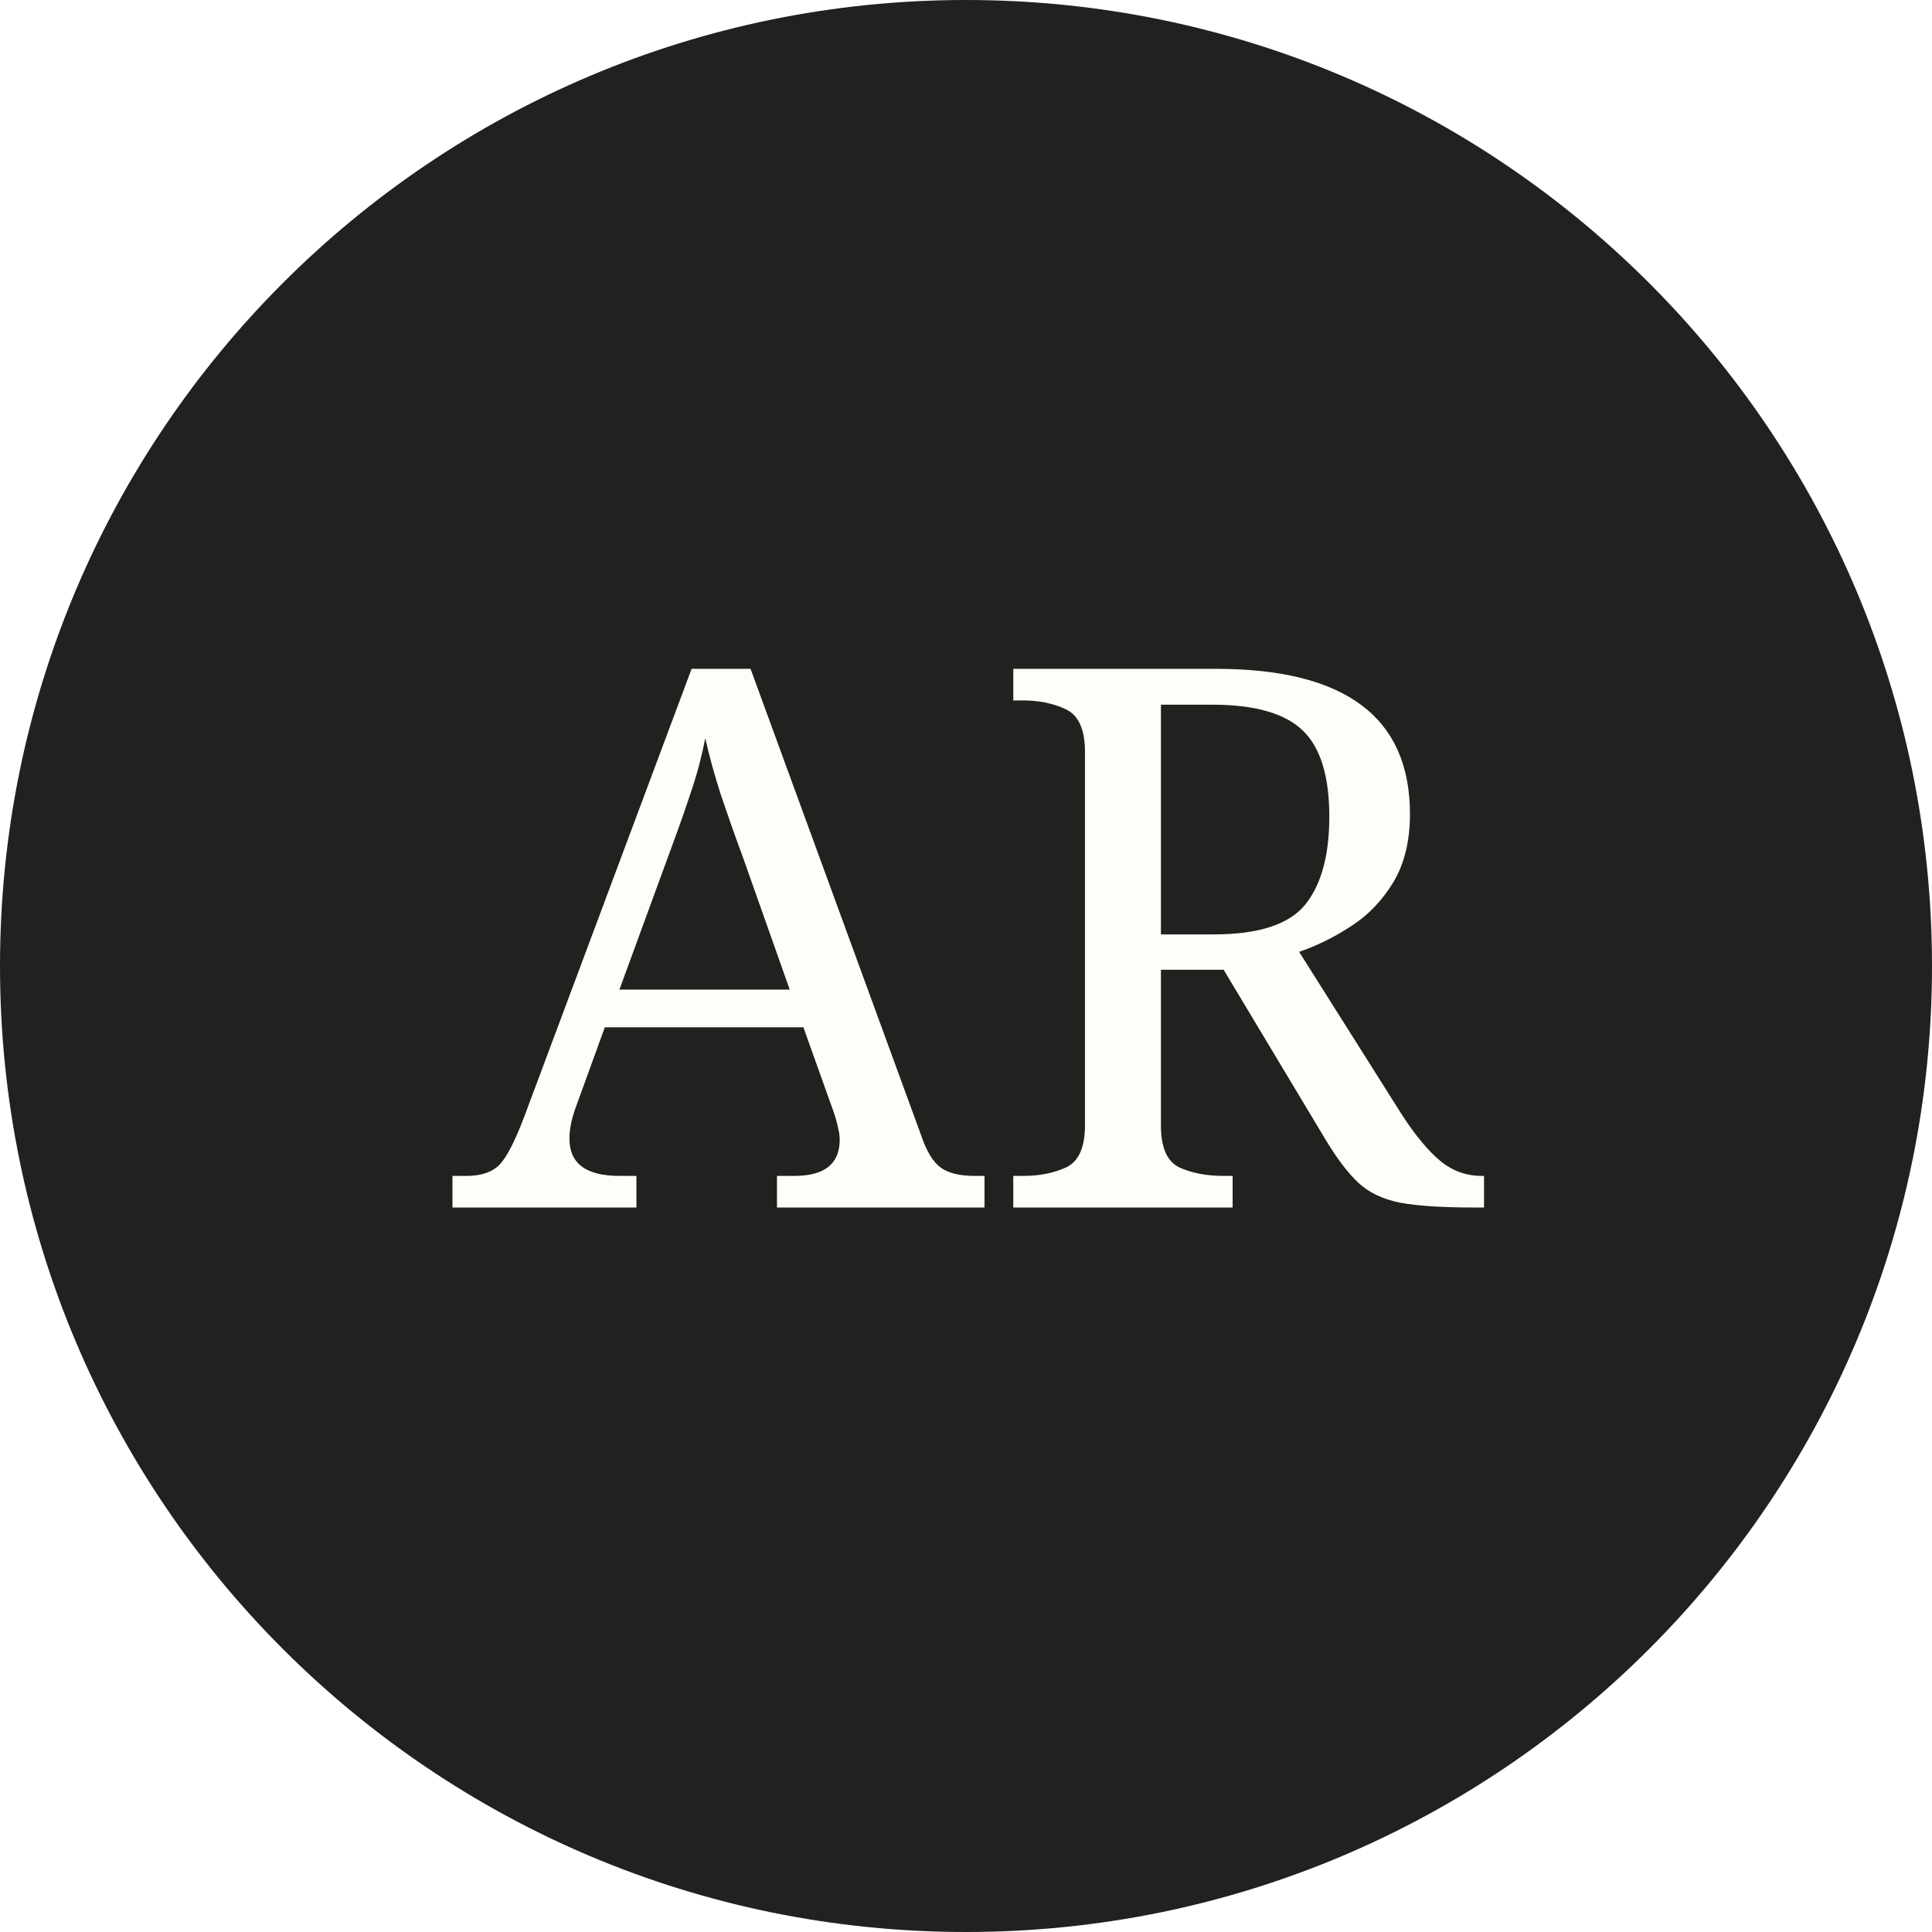
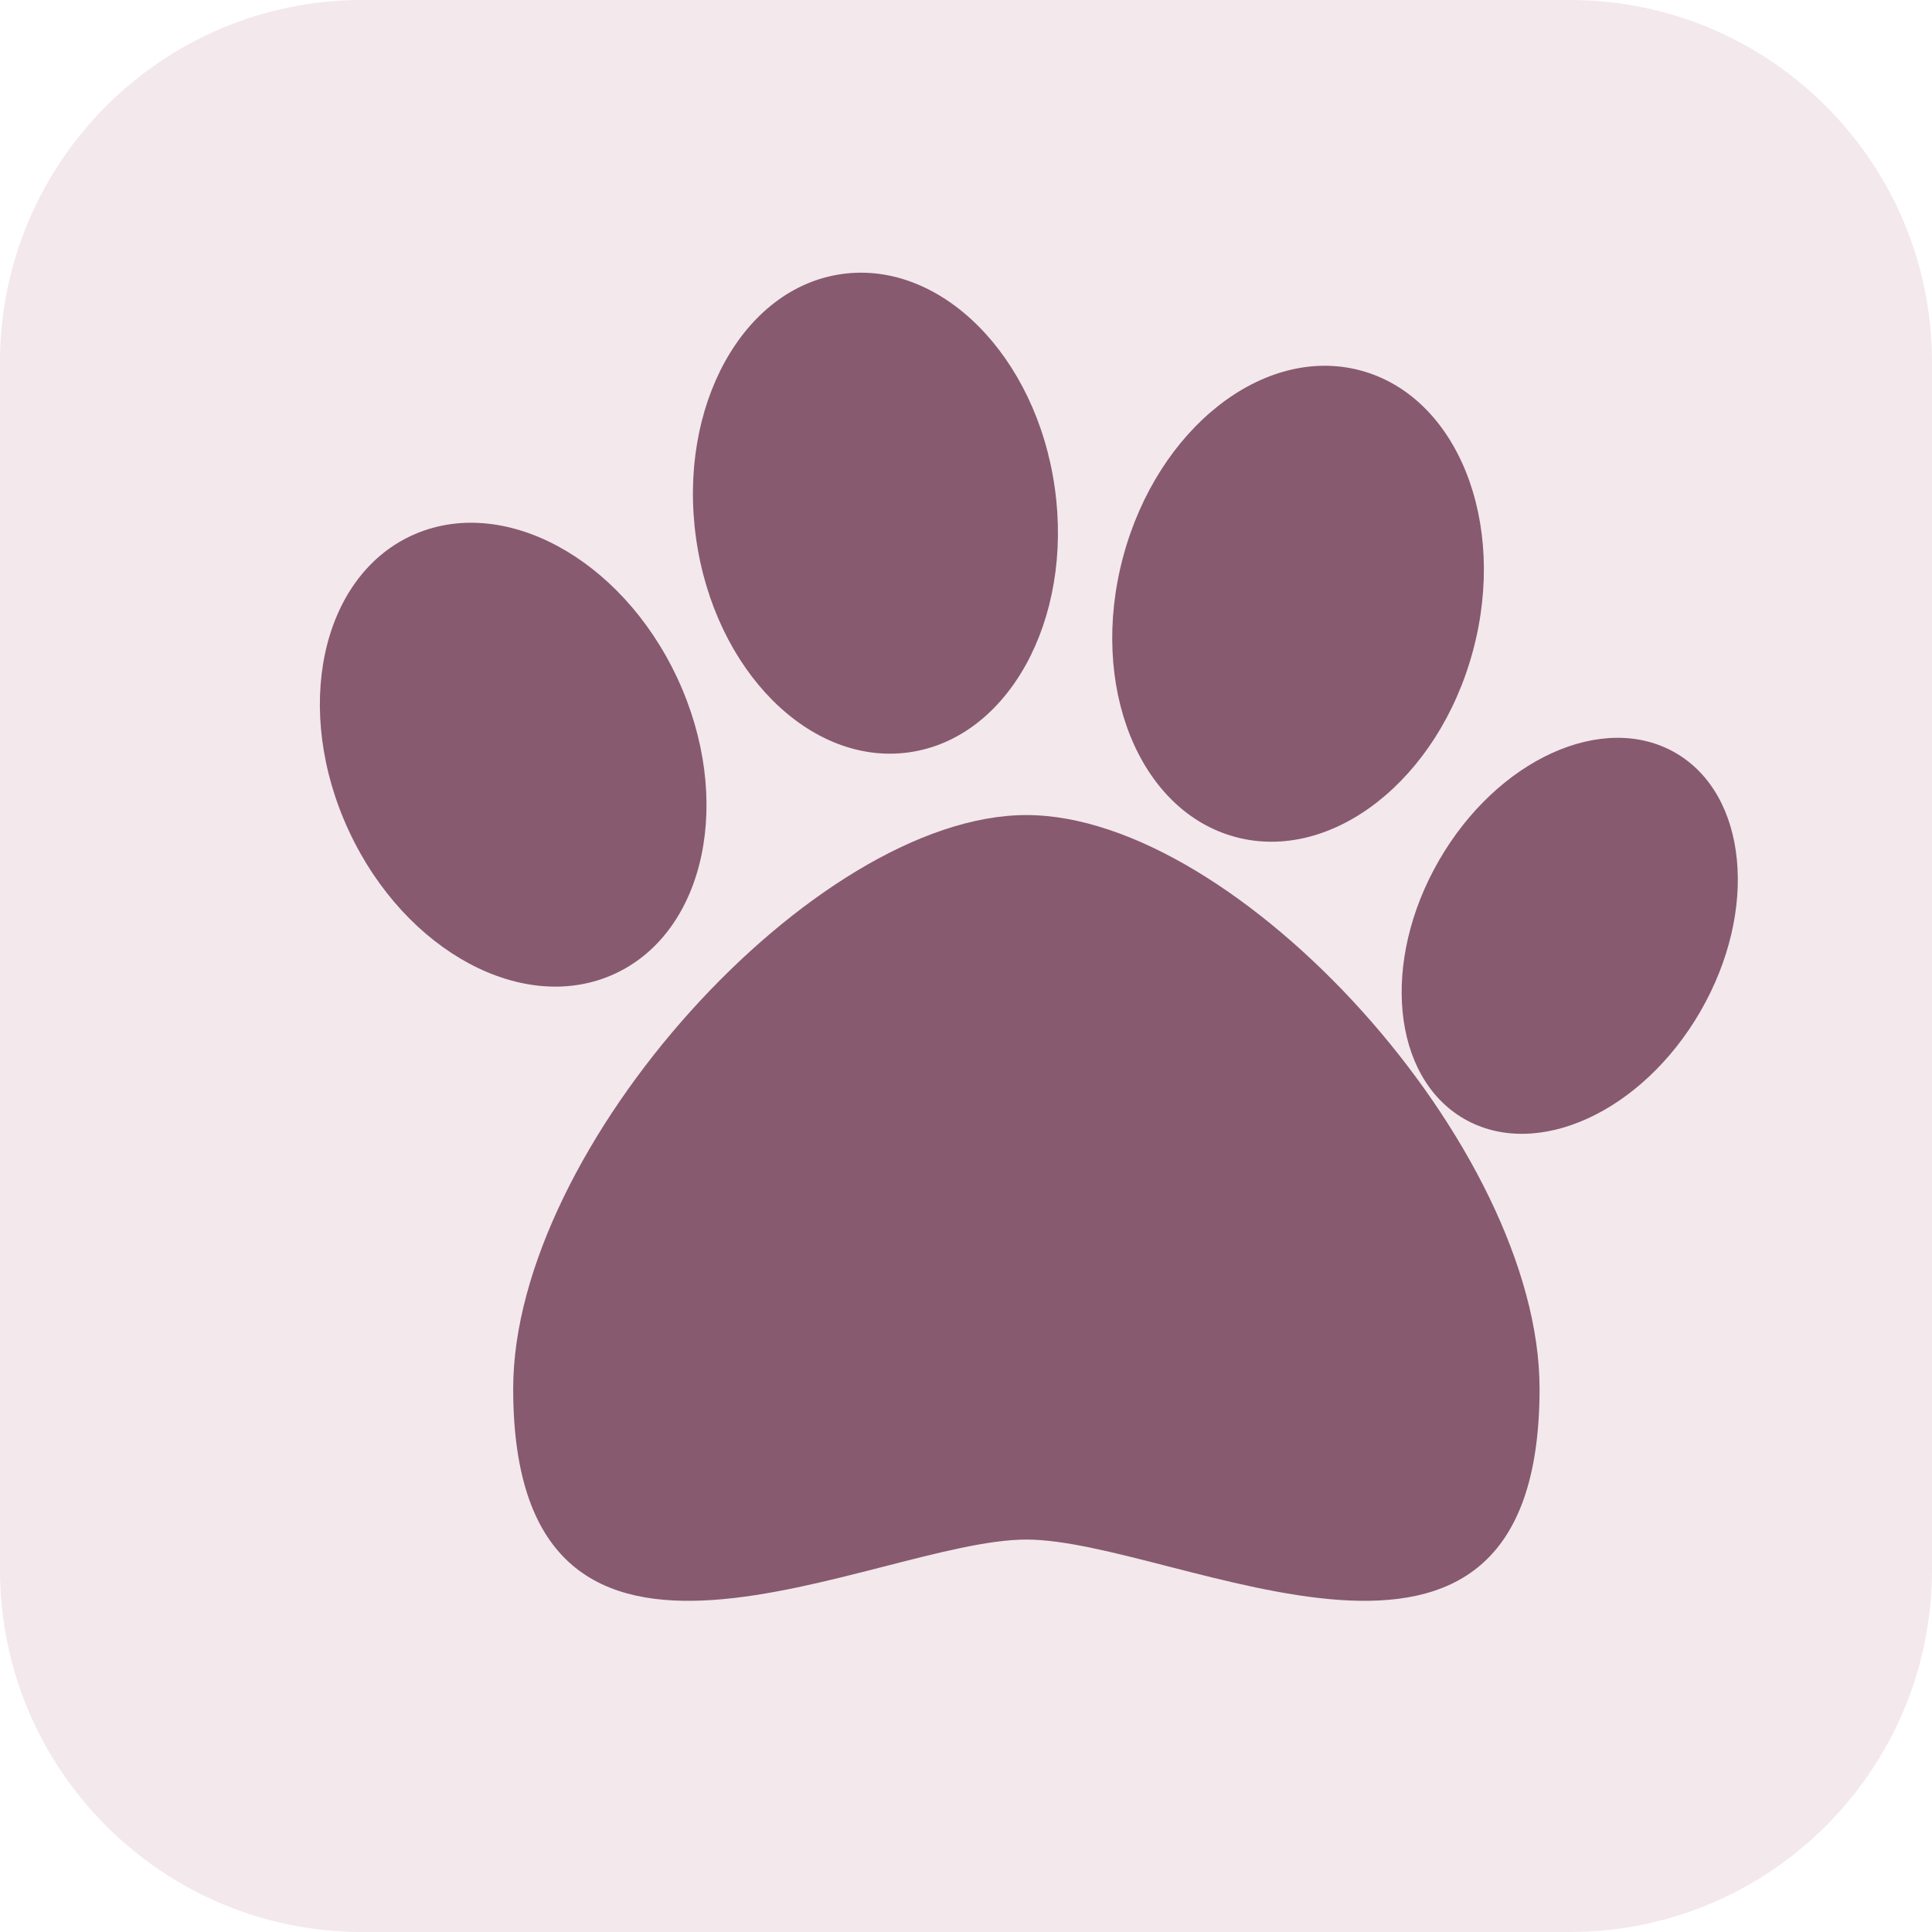
<svg xmlns="http://www.w3.org/2000/svg" viewBox="0 0 64 64">
-   <rect width="64" height="64" rx="32" fill="#20221f" />
-   <text x="32" y="40" fill="#fffdf8" font-family="Georgia, serif" font-size="25" text-anchor="middle">AR</text>
+   <rect width="64" height="64" rx="12" fill="#f3e8ec" />
+   <g fill="#875a70">
+     <ellipse cx="17" cy="25" rx="6" ry="8" transform="rotate(-25 17 25)" />
+     <ellipse cx="29" cy="17" rx="6" ry="8" transform="rotate(-8 29 17)" />
+     <ellipse cx="43" cy="20" rx="6" ry="8" transform="rotate(15 43 20)" />
+     <ellipse cx="52" cy="31" rx="5" ry="7" transform="rotate(30 52 31)" />
+     <path d="M17 46c0-8 10-19 17-19s17 11 17 19c0 12-12 5-17 5s-17 7-17-5Z" />
+   </g>
</svg>
